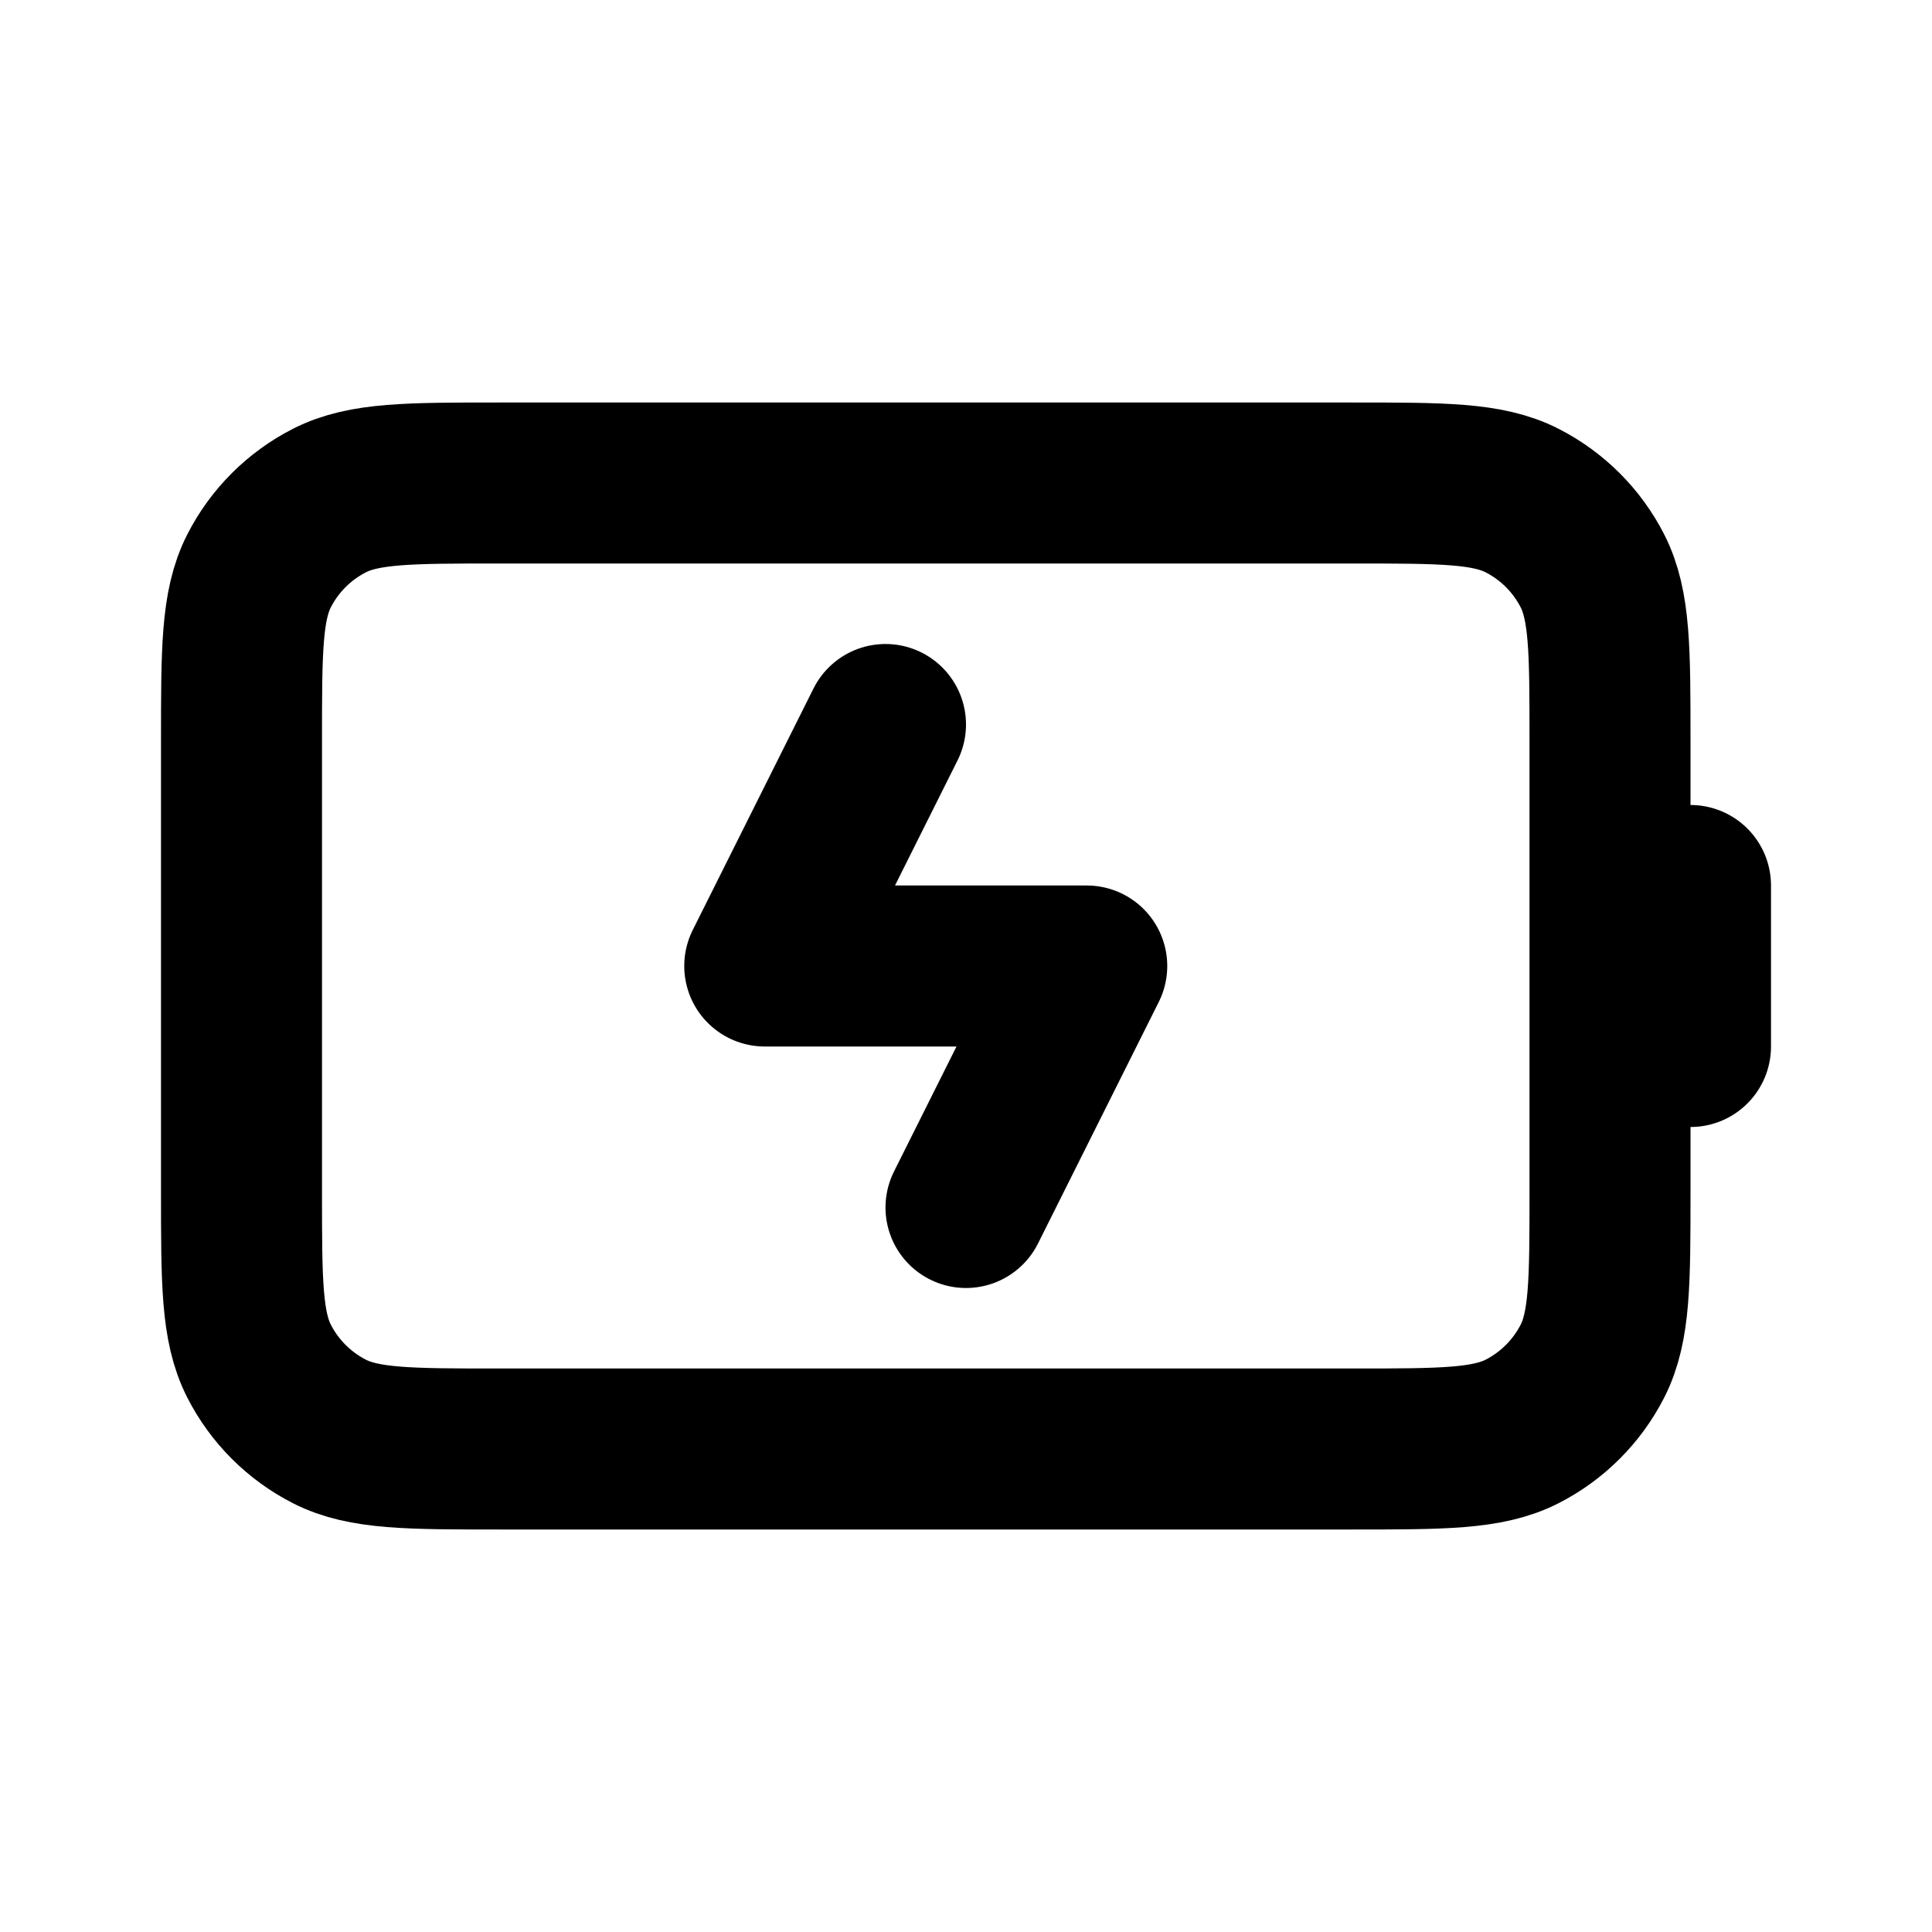
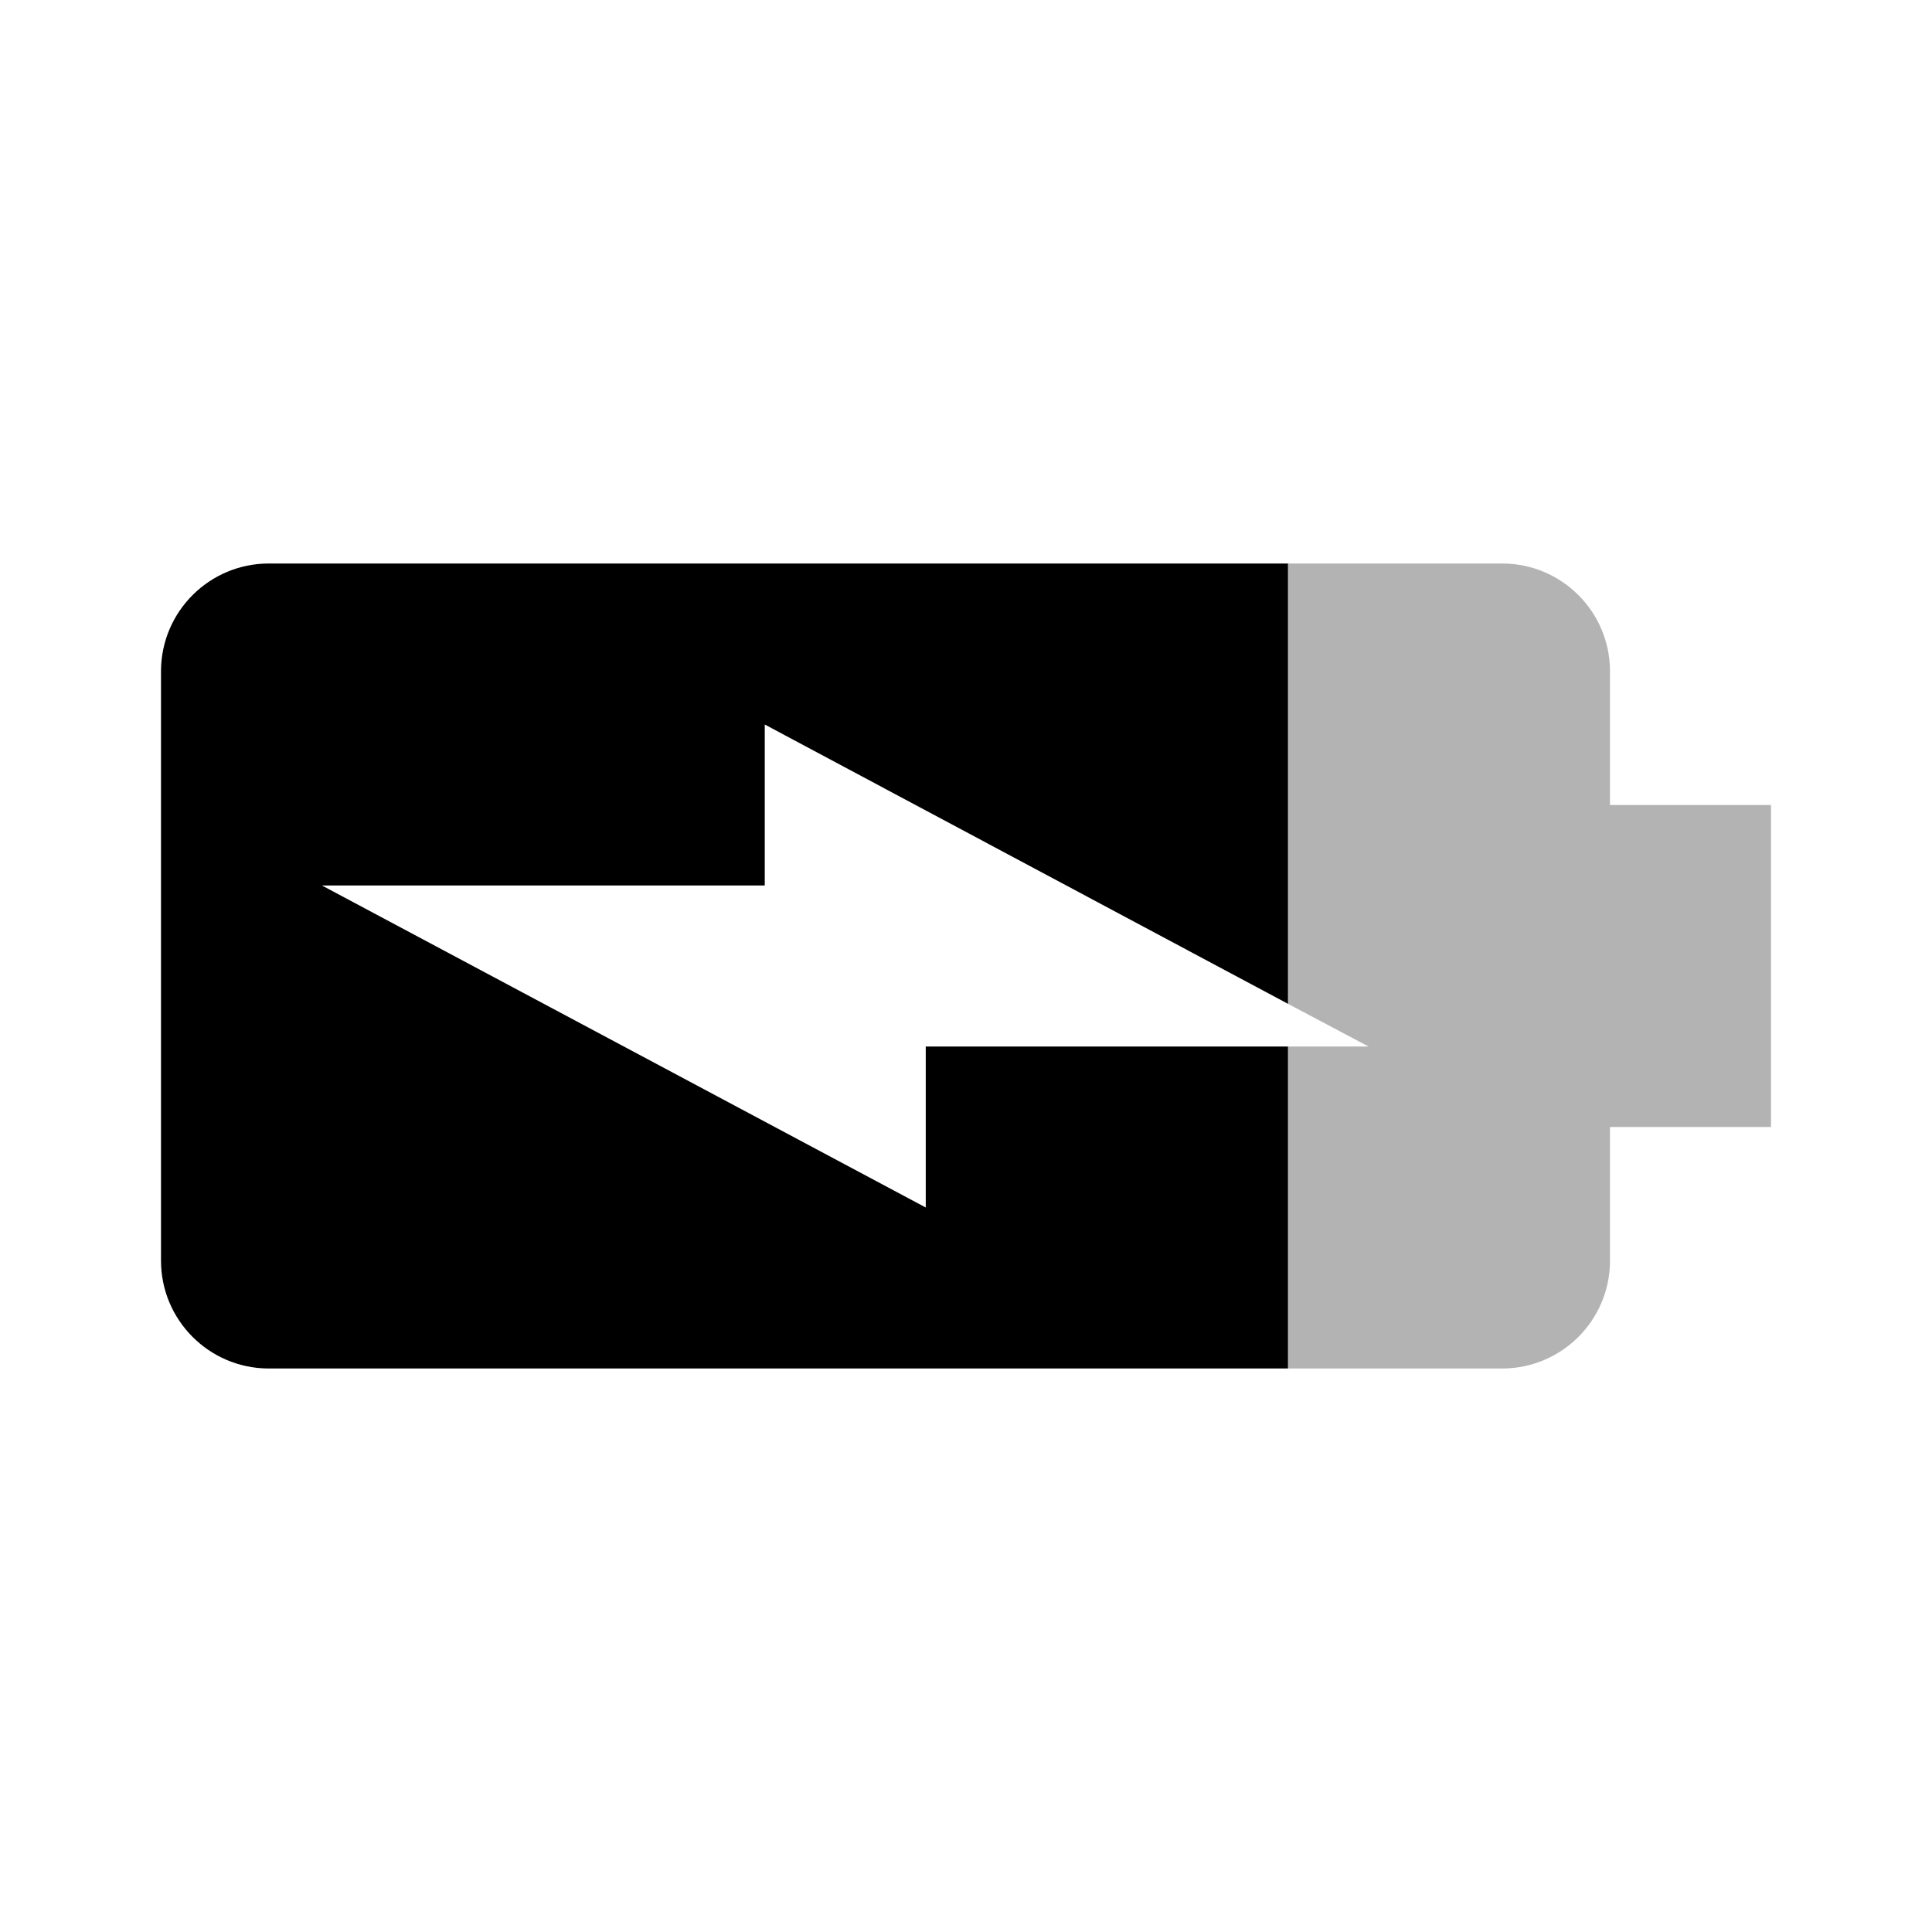
- <svg xmlns="http://www.w3.org/2000/svg" width="800px" height="800px" viewBox="0 0 24 24" fill="none">
-   <path d="M11 9L9.5 12H13.5L12 15M21 13V11M6.2 18H16.8C17.92 18 18.48 18 18.908 17.782C19.284 17.59 19.59 17.284 19.782 16.908C20 16.48 20 15.92 20 14.8V9.2C20 8.08 20 7.52 19.782 7.092C19.59 6.716 19.284 6.41 18.908 6.218C18.48 6 17.92 6 16.8 6H6.2C5.08 6 4.52 6 4.092 6.218C3.716 6.41 3.41 6.716 3.218 7.092C3 7.52 3 8.08 3 9.2V14.8C3 15.92 3 16.48 3.218 16.908C3.41 17.284 3.716 17.59 4.092 17.782C4.52 18 5.08 18 6.2 18Z" stroke="#000000" stroke-width="2" stroke-linecap="round" stroke-linejoin="round" />
+ <svg xmlns="http://www.w3.org/2000/svg" width="100px" height="100px" viewBox="0 0 24 24">
+   <path d="M24,0V24H0V0Z" fill="none" />
+   <path d="M20,10V8.33A1.34,1.34,0,0,0,18.67,7H16v5.47L17,13H16v4h2.67A1.34,1.34,0,0,0,20,15.67V14h2V10Z" fill-opacity="0.3" />
+   <path d="M11.5,13v2L4,11H9.5V9L16,12.47V7H3.34A1.34,1.34,0,0,0,2,8.33v7.33A1.34,1.34,0,0,0,3.33,17H16V13Z" />
</svg>
